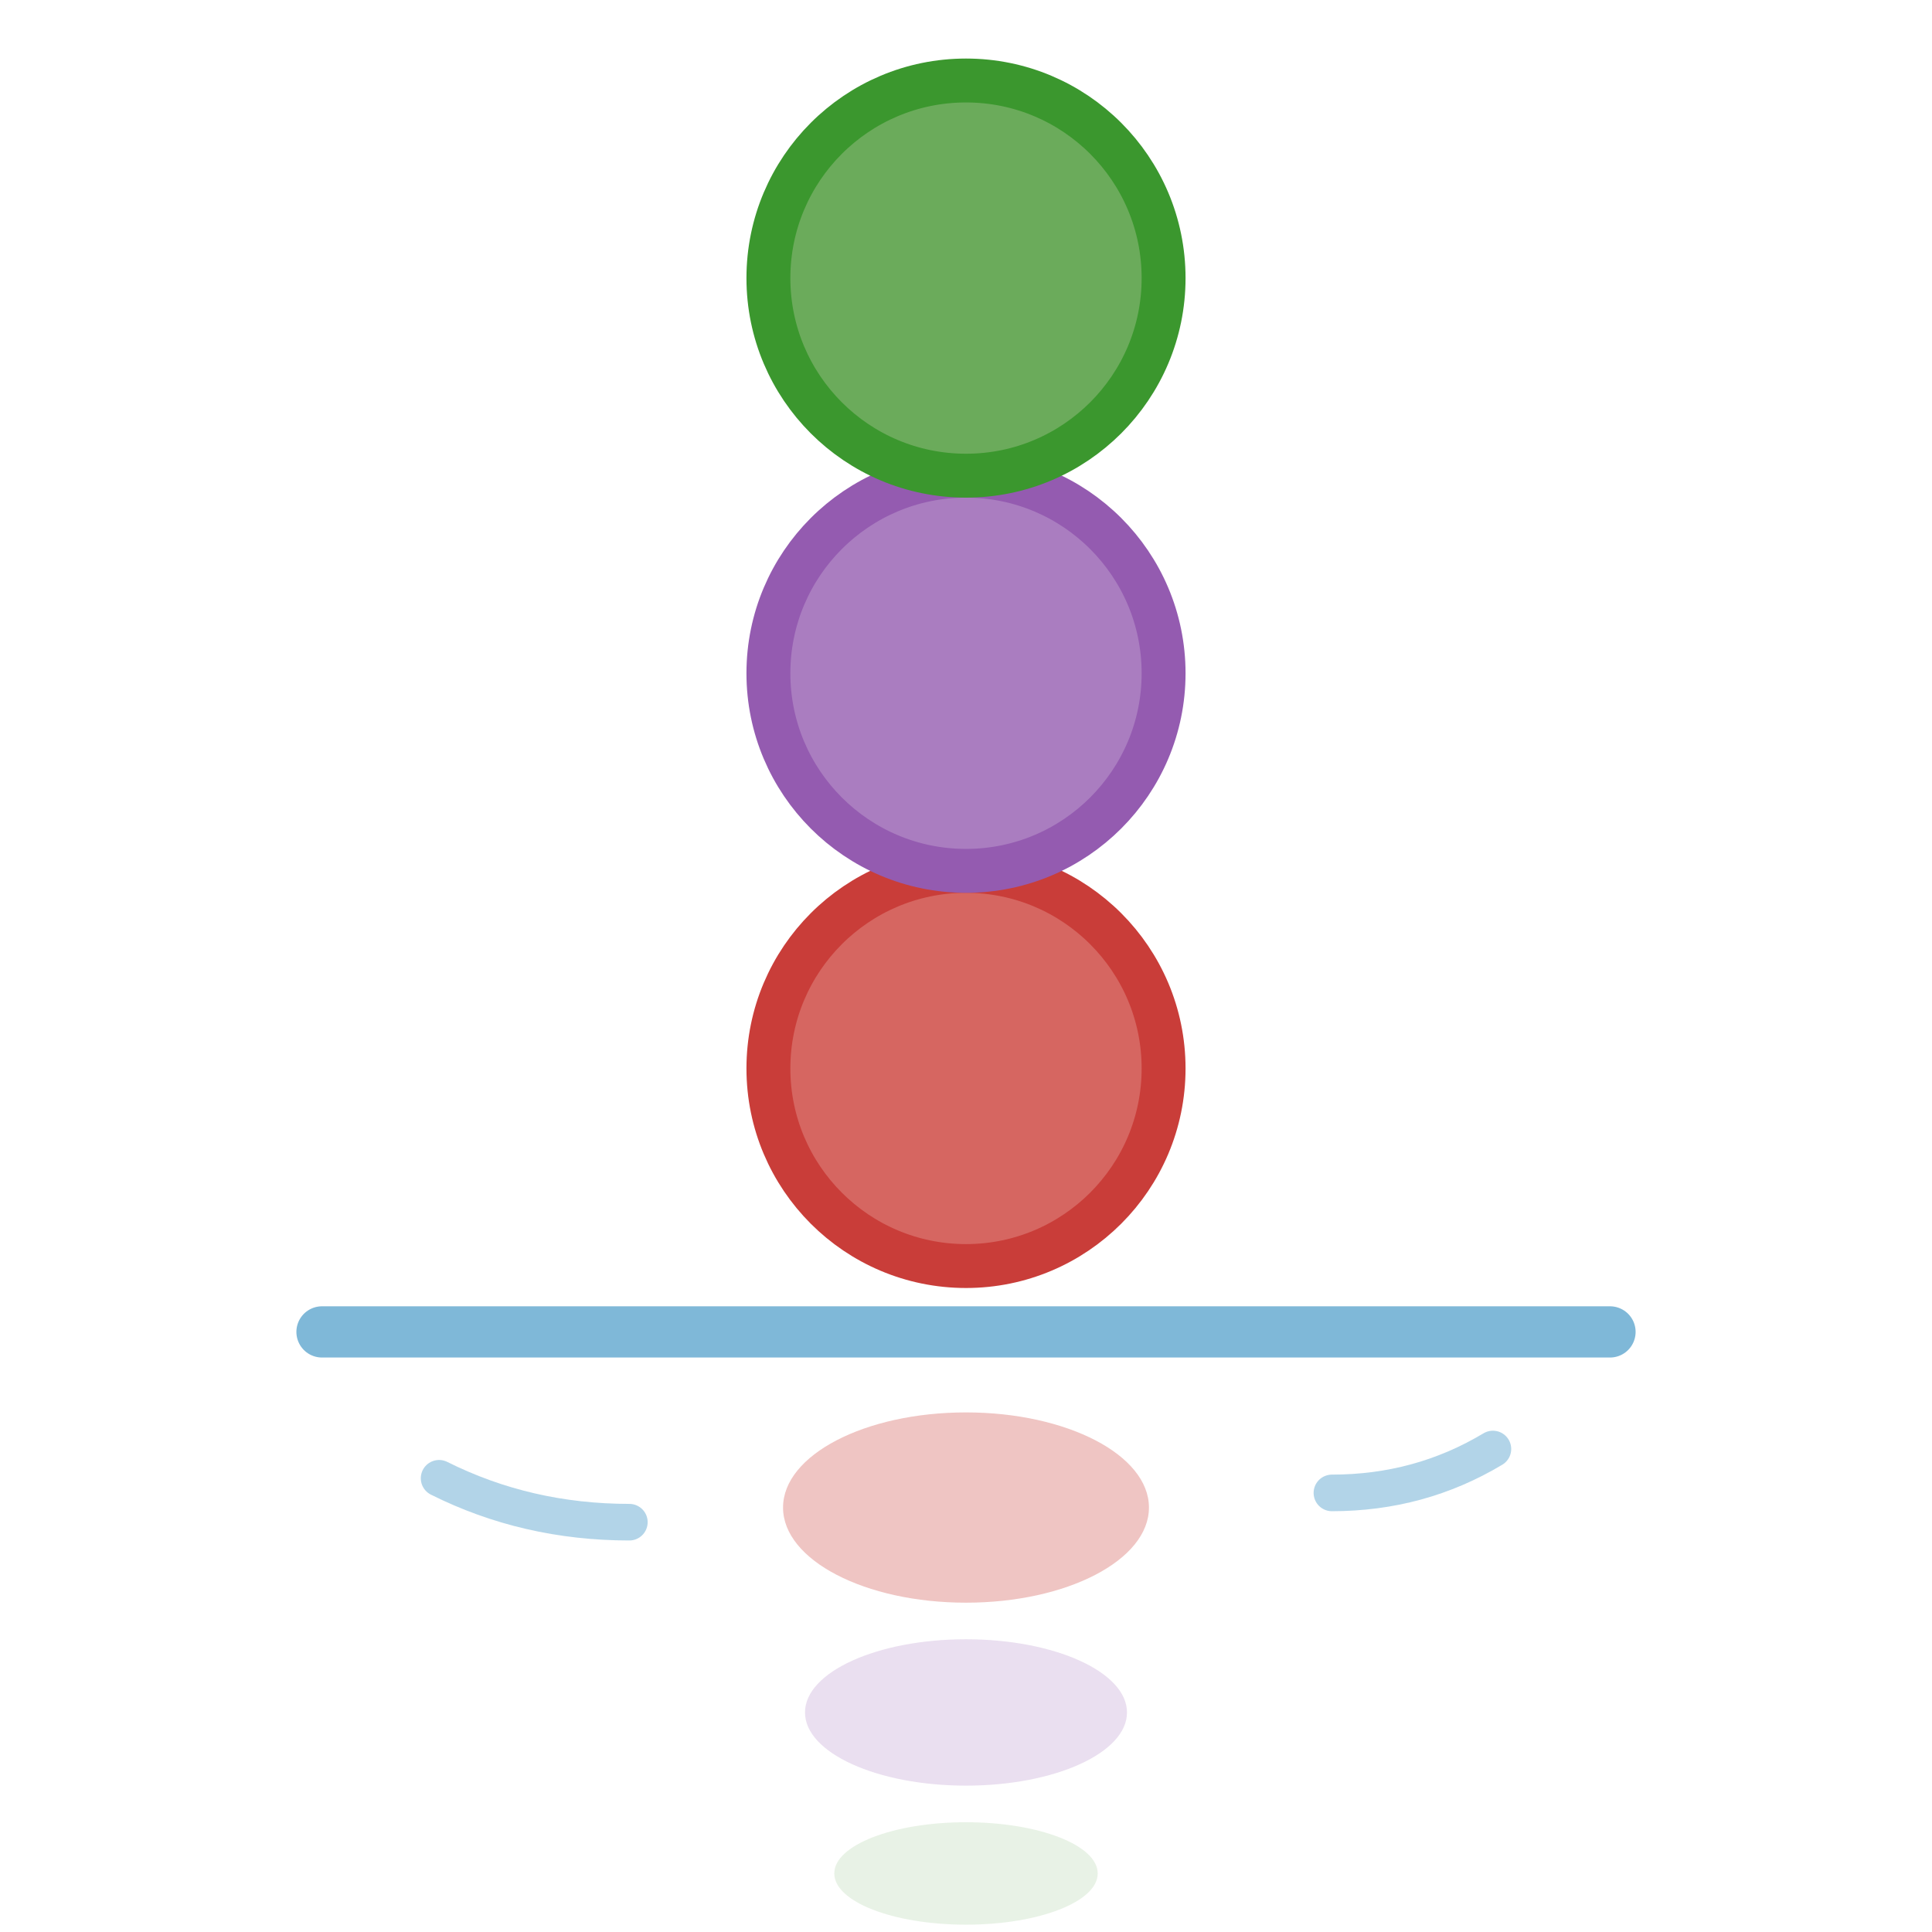
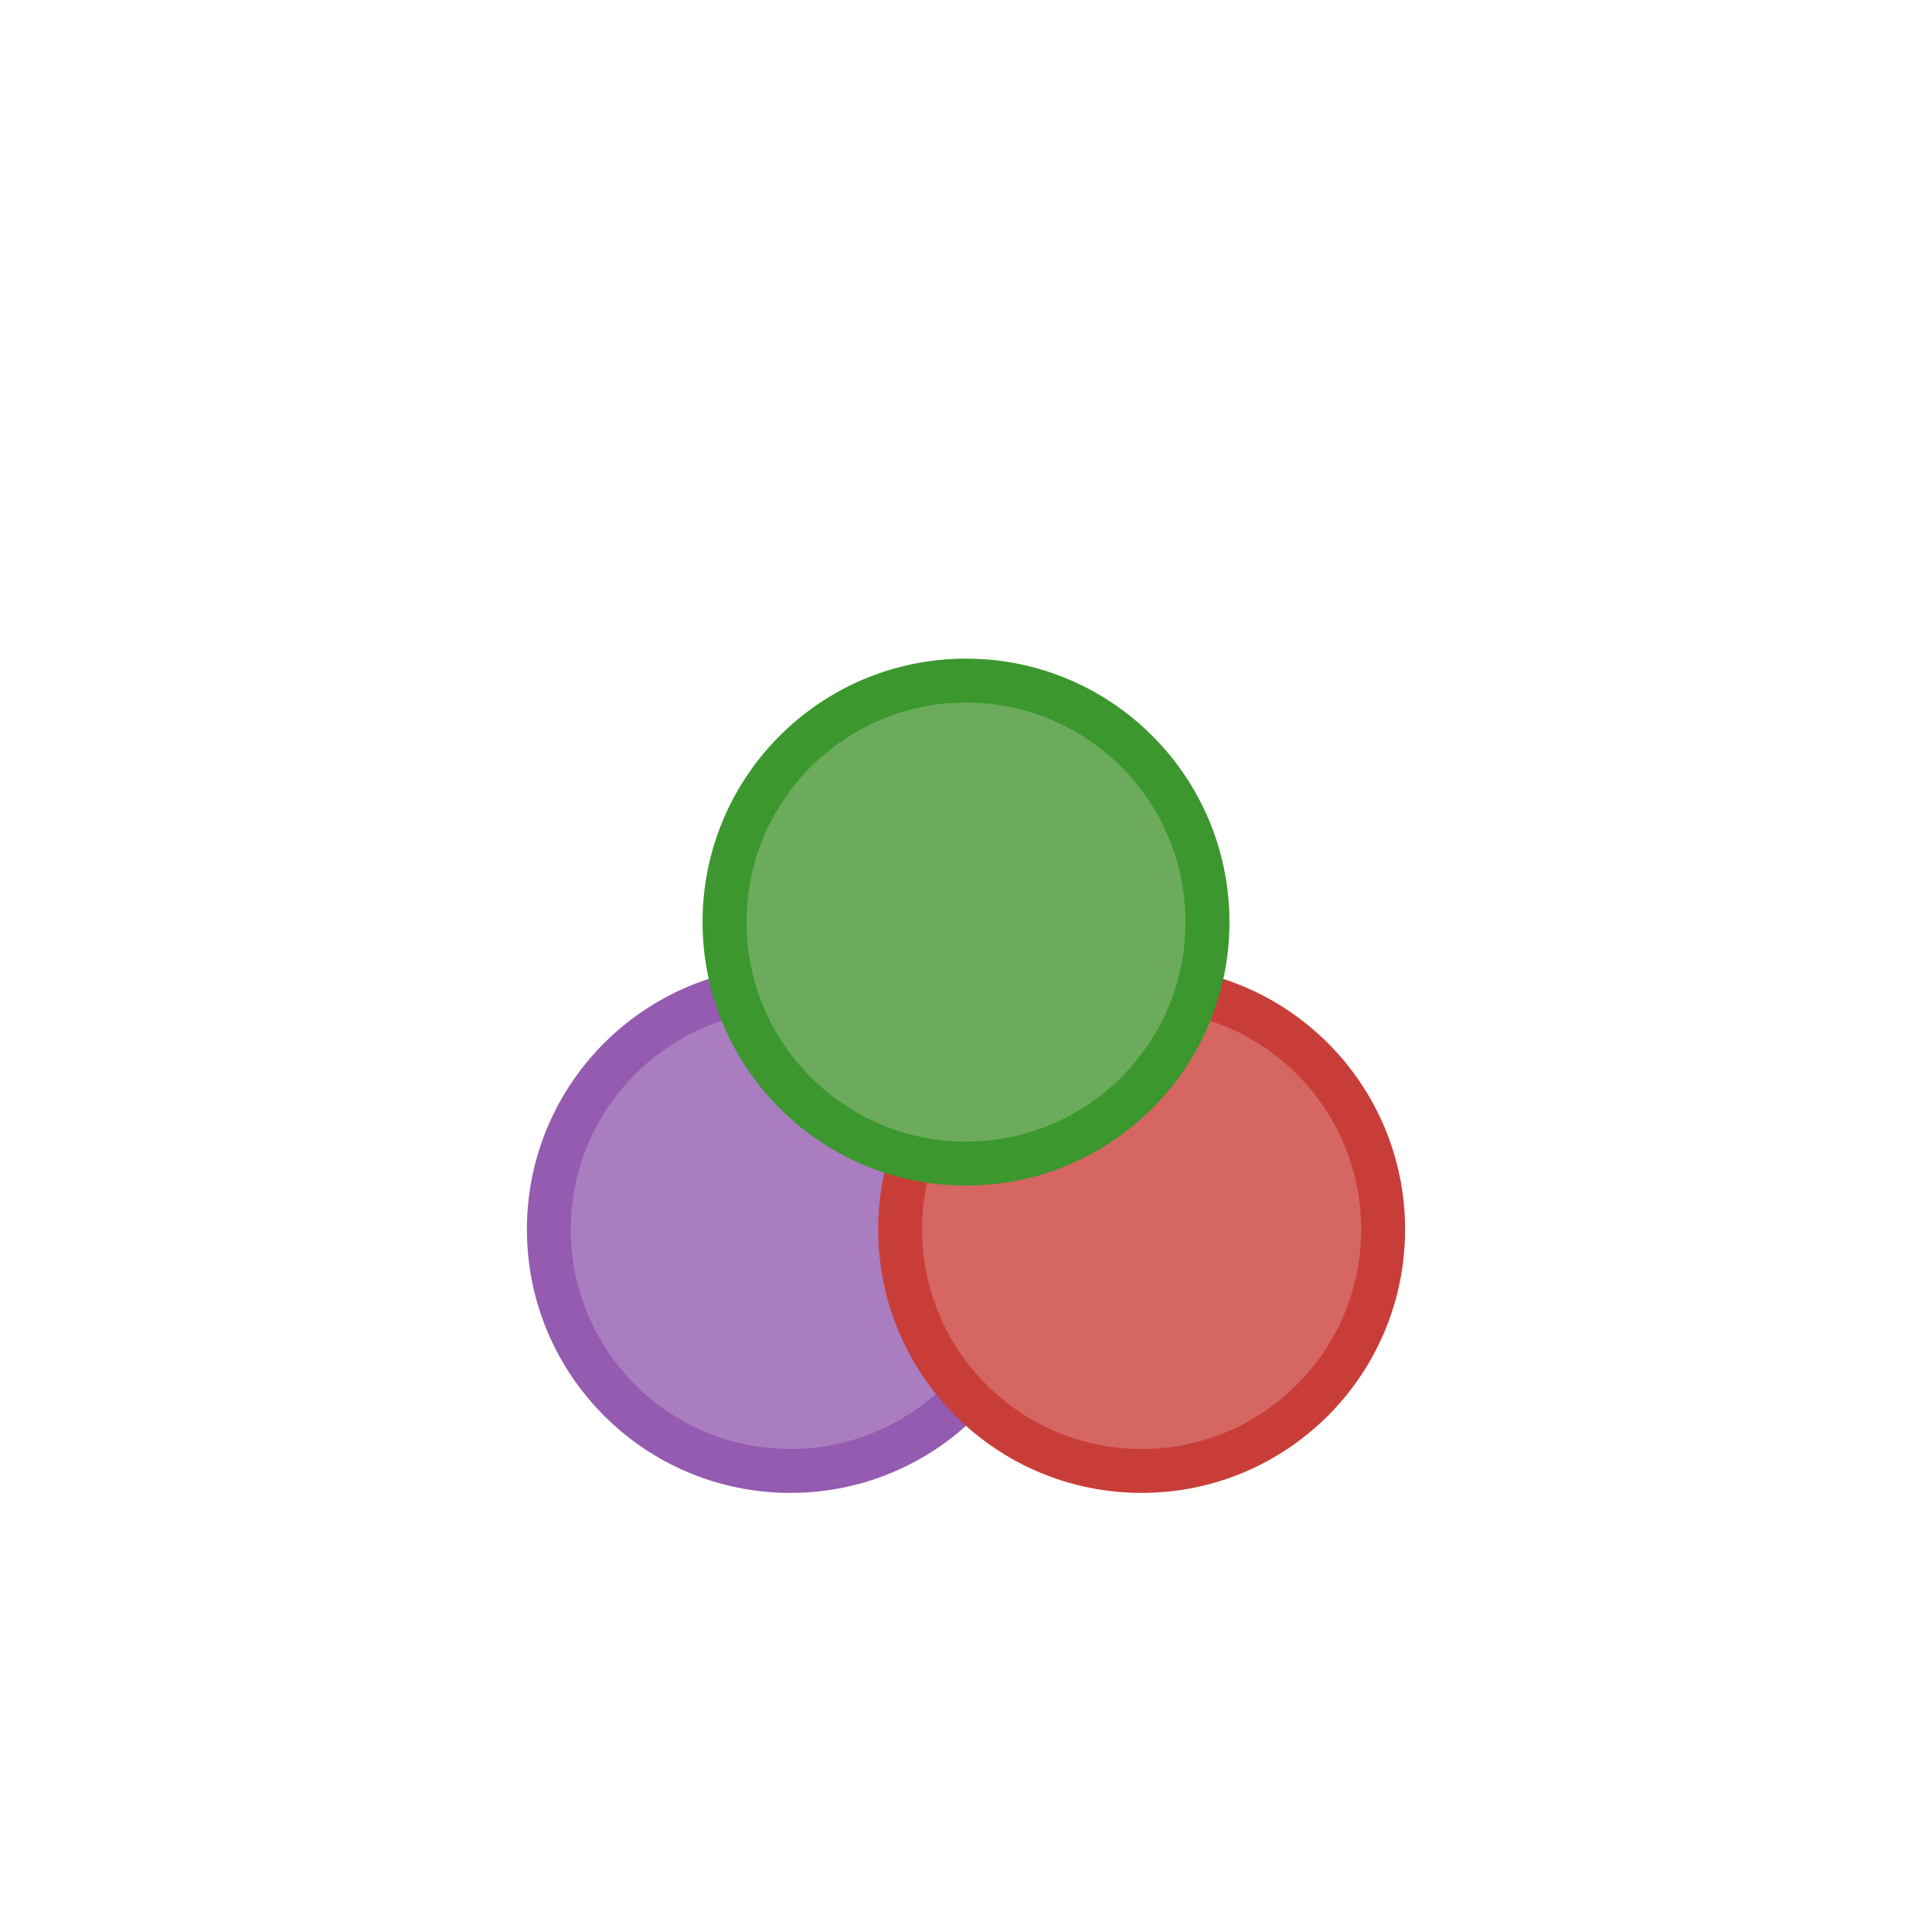
<svg xmlns="http://www.w3.org/2000/svg" viewBox="0 0 132 132" width="132" height="132">
-   <circle cx="66" cy="73" r="13.5" fill="#d66661" stroke="#c93d39" stroke-width="3" />
-   <circle cx="66" cy="46" r="13.5" fill="#aa7dc0" stroke="#945bb0" stroke-width="3" />
-   <circle cx="66" cy="19" r="13.5" fill="#6bab5b" stroke="#3b972e" stroke-width="3" />
-   <line x1="22" y1="91" x2="110" y2="91" stroke="#7fb8d8" stroke-width="3.5" stroke-linecap="round" />
-   <g opacity="0.38">
-     <ellipse cx="66" cy="103" rx="12.5" ry="6.5" fill="#d66661" />
-     <ellipse cx="66" cy="117" rx="11" ry="5" fill="#aa7dc0" opacity="0.65" />
-     <ellipse cx="66" cy="128" rx="9" ry="3.5" fill="#6bab5b" opacity="0.4" />
-   </g>
-   <path d="M 30 101 q 6 3 13 3" fill="none" stroke="#7fb8d8" stroke-width="2.5" stroke-linecap="round" opacity="0.6" />
-   <path d="M 102 99 q -5 3 -11 3" fill="none" stroke="#7fb8d8" stroke-width="2.5" stroke-linecap="round" opacity="0.6" />
+   <circle cx="54" cy="84" r="16.5" fill="#aa7dc0" stroke="#945bb0" stroke-width="3" />
+   <circle cx="78" cy="84" r="16.5" fill="#d66661" stroke="#c93d39" stroke-width="3" />
+   <circle cx="66" cy="63" r="16.5" fill="#6bab5b" stroke="#3b972e" stroke-width="3" />
</svg>
